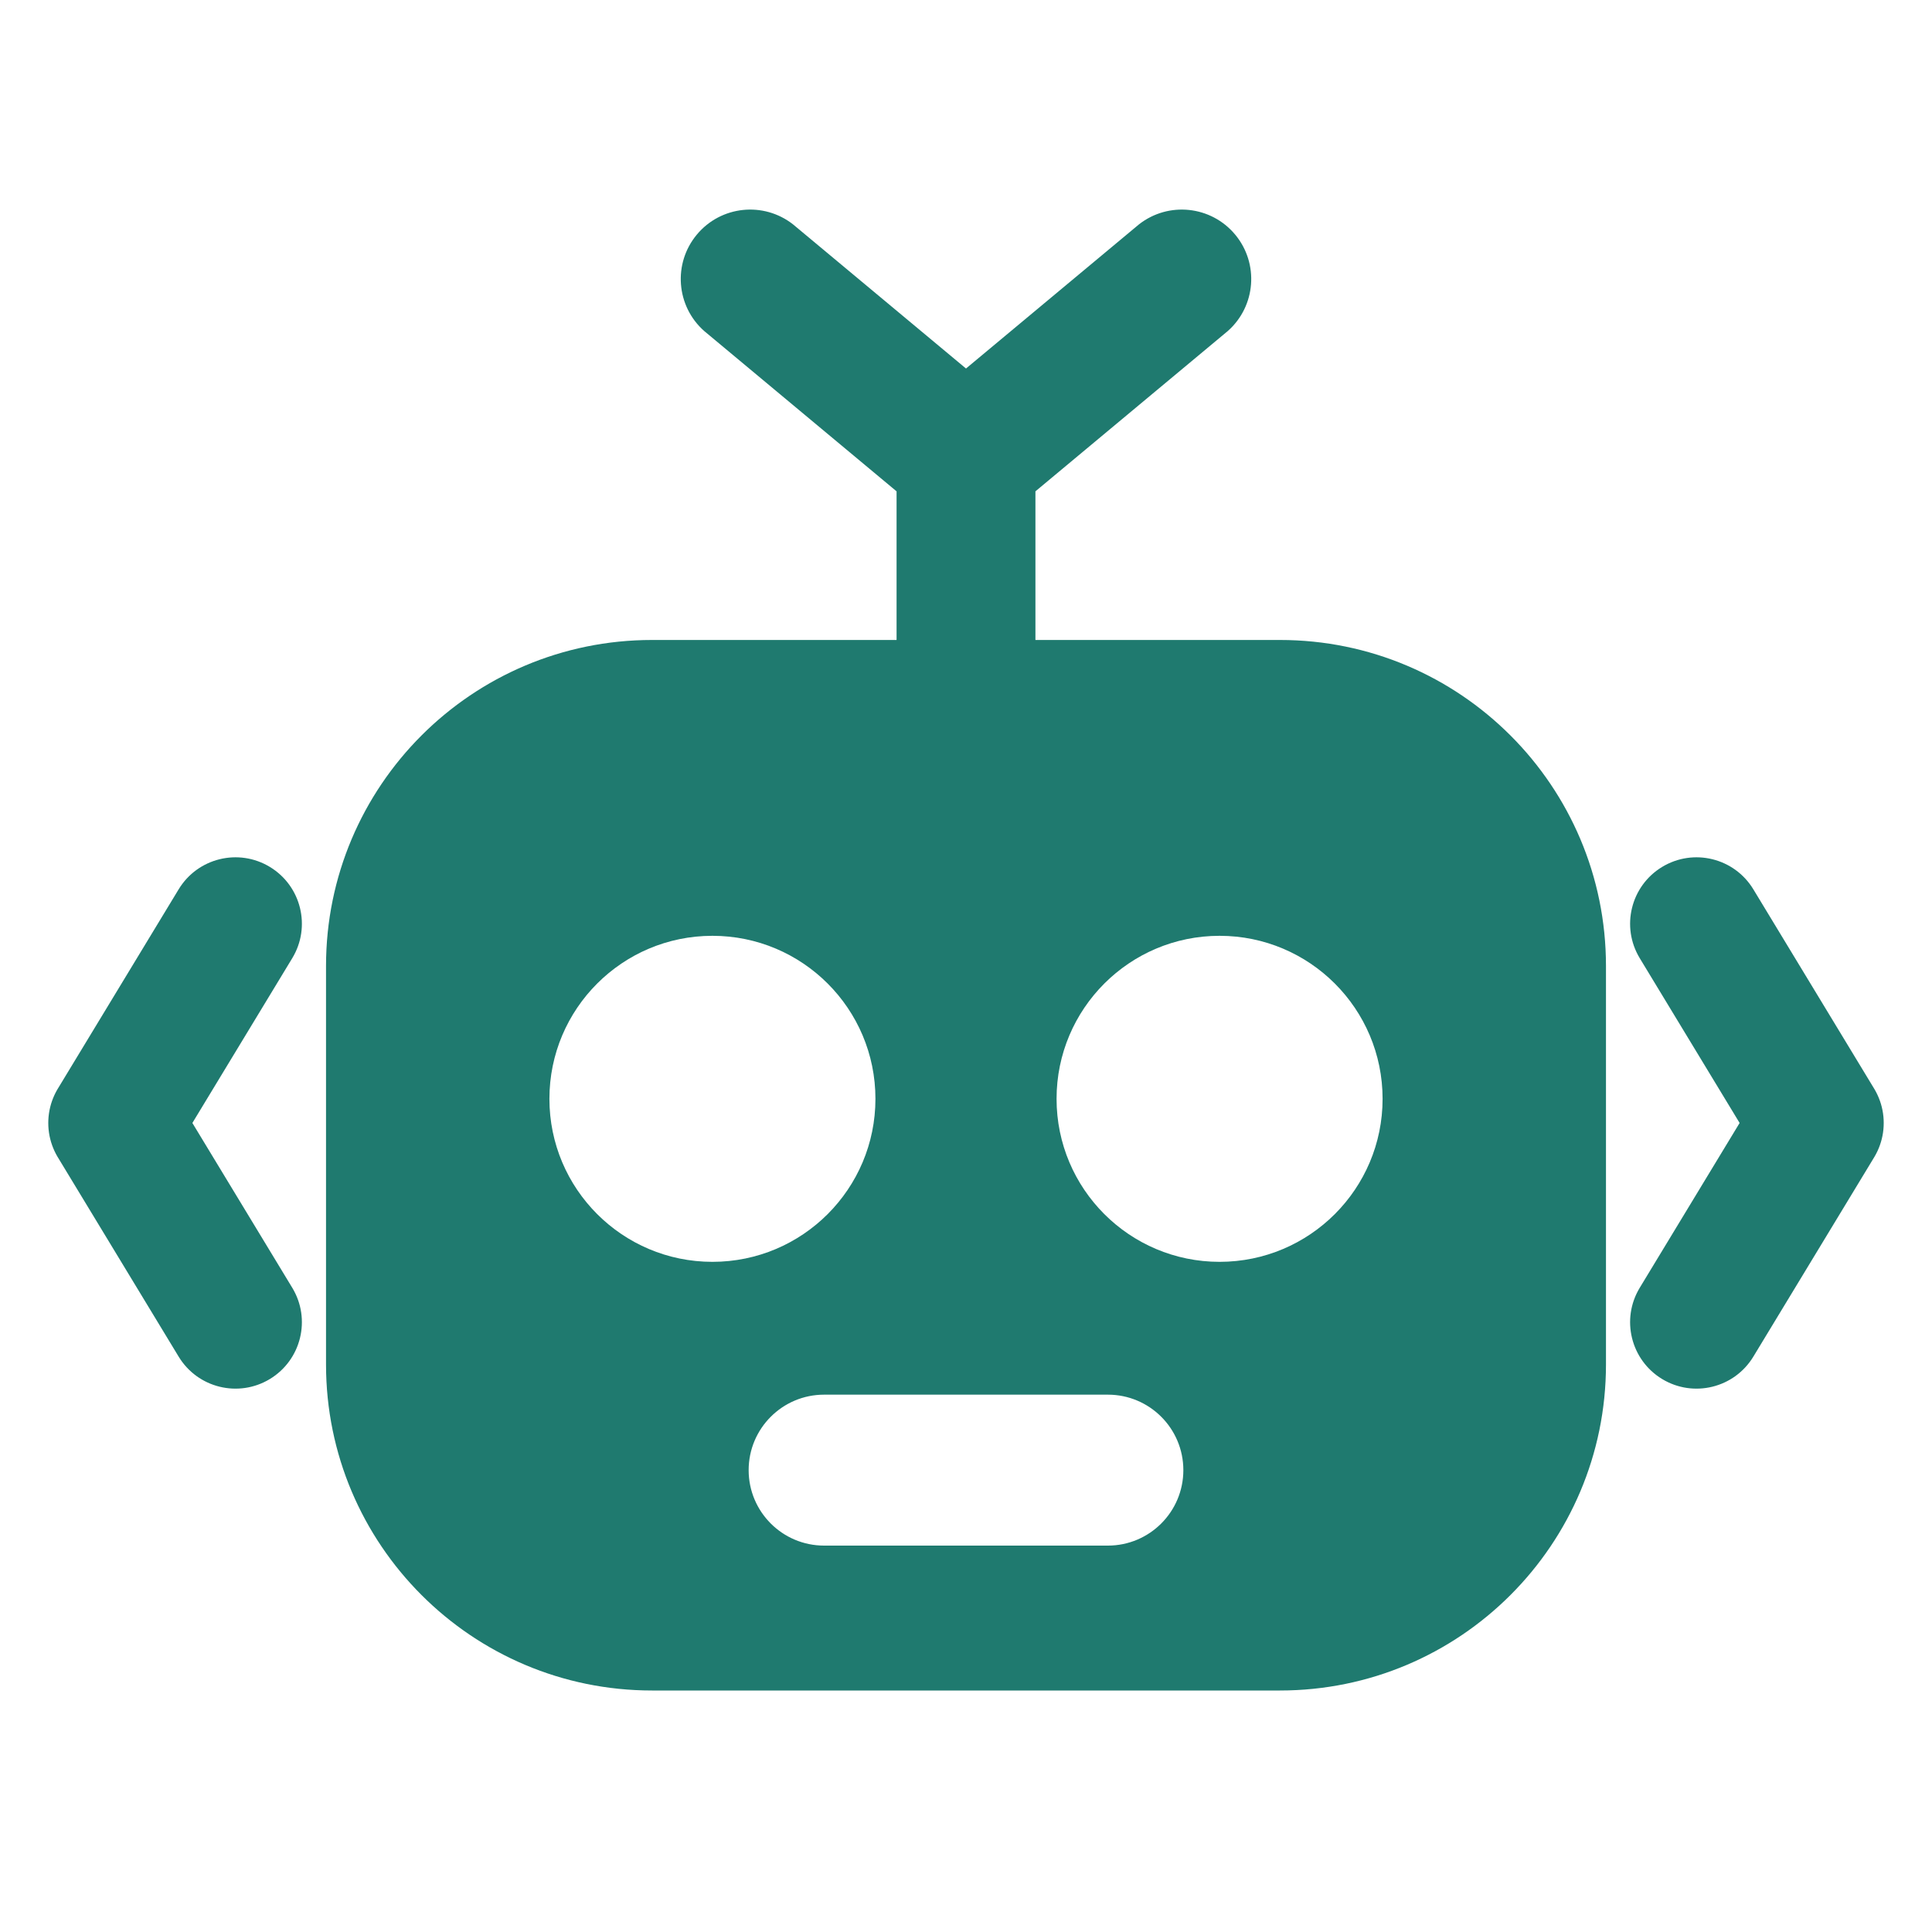
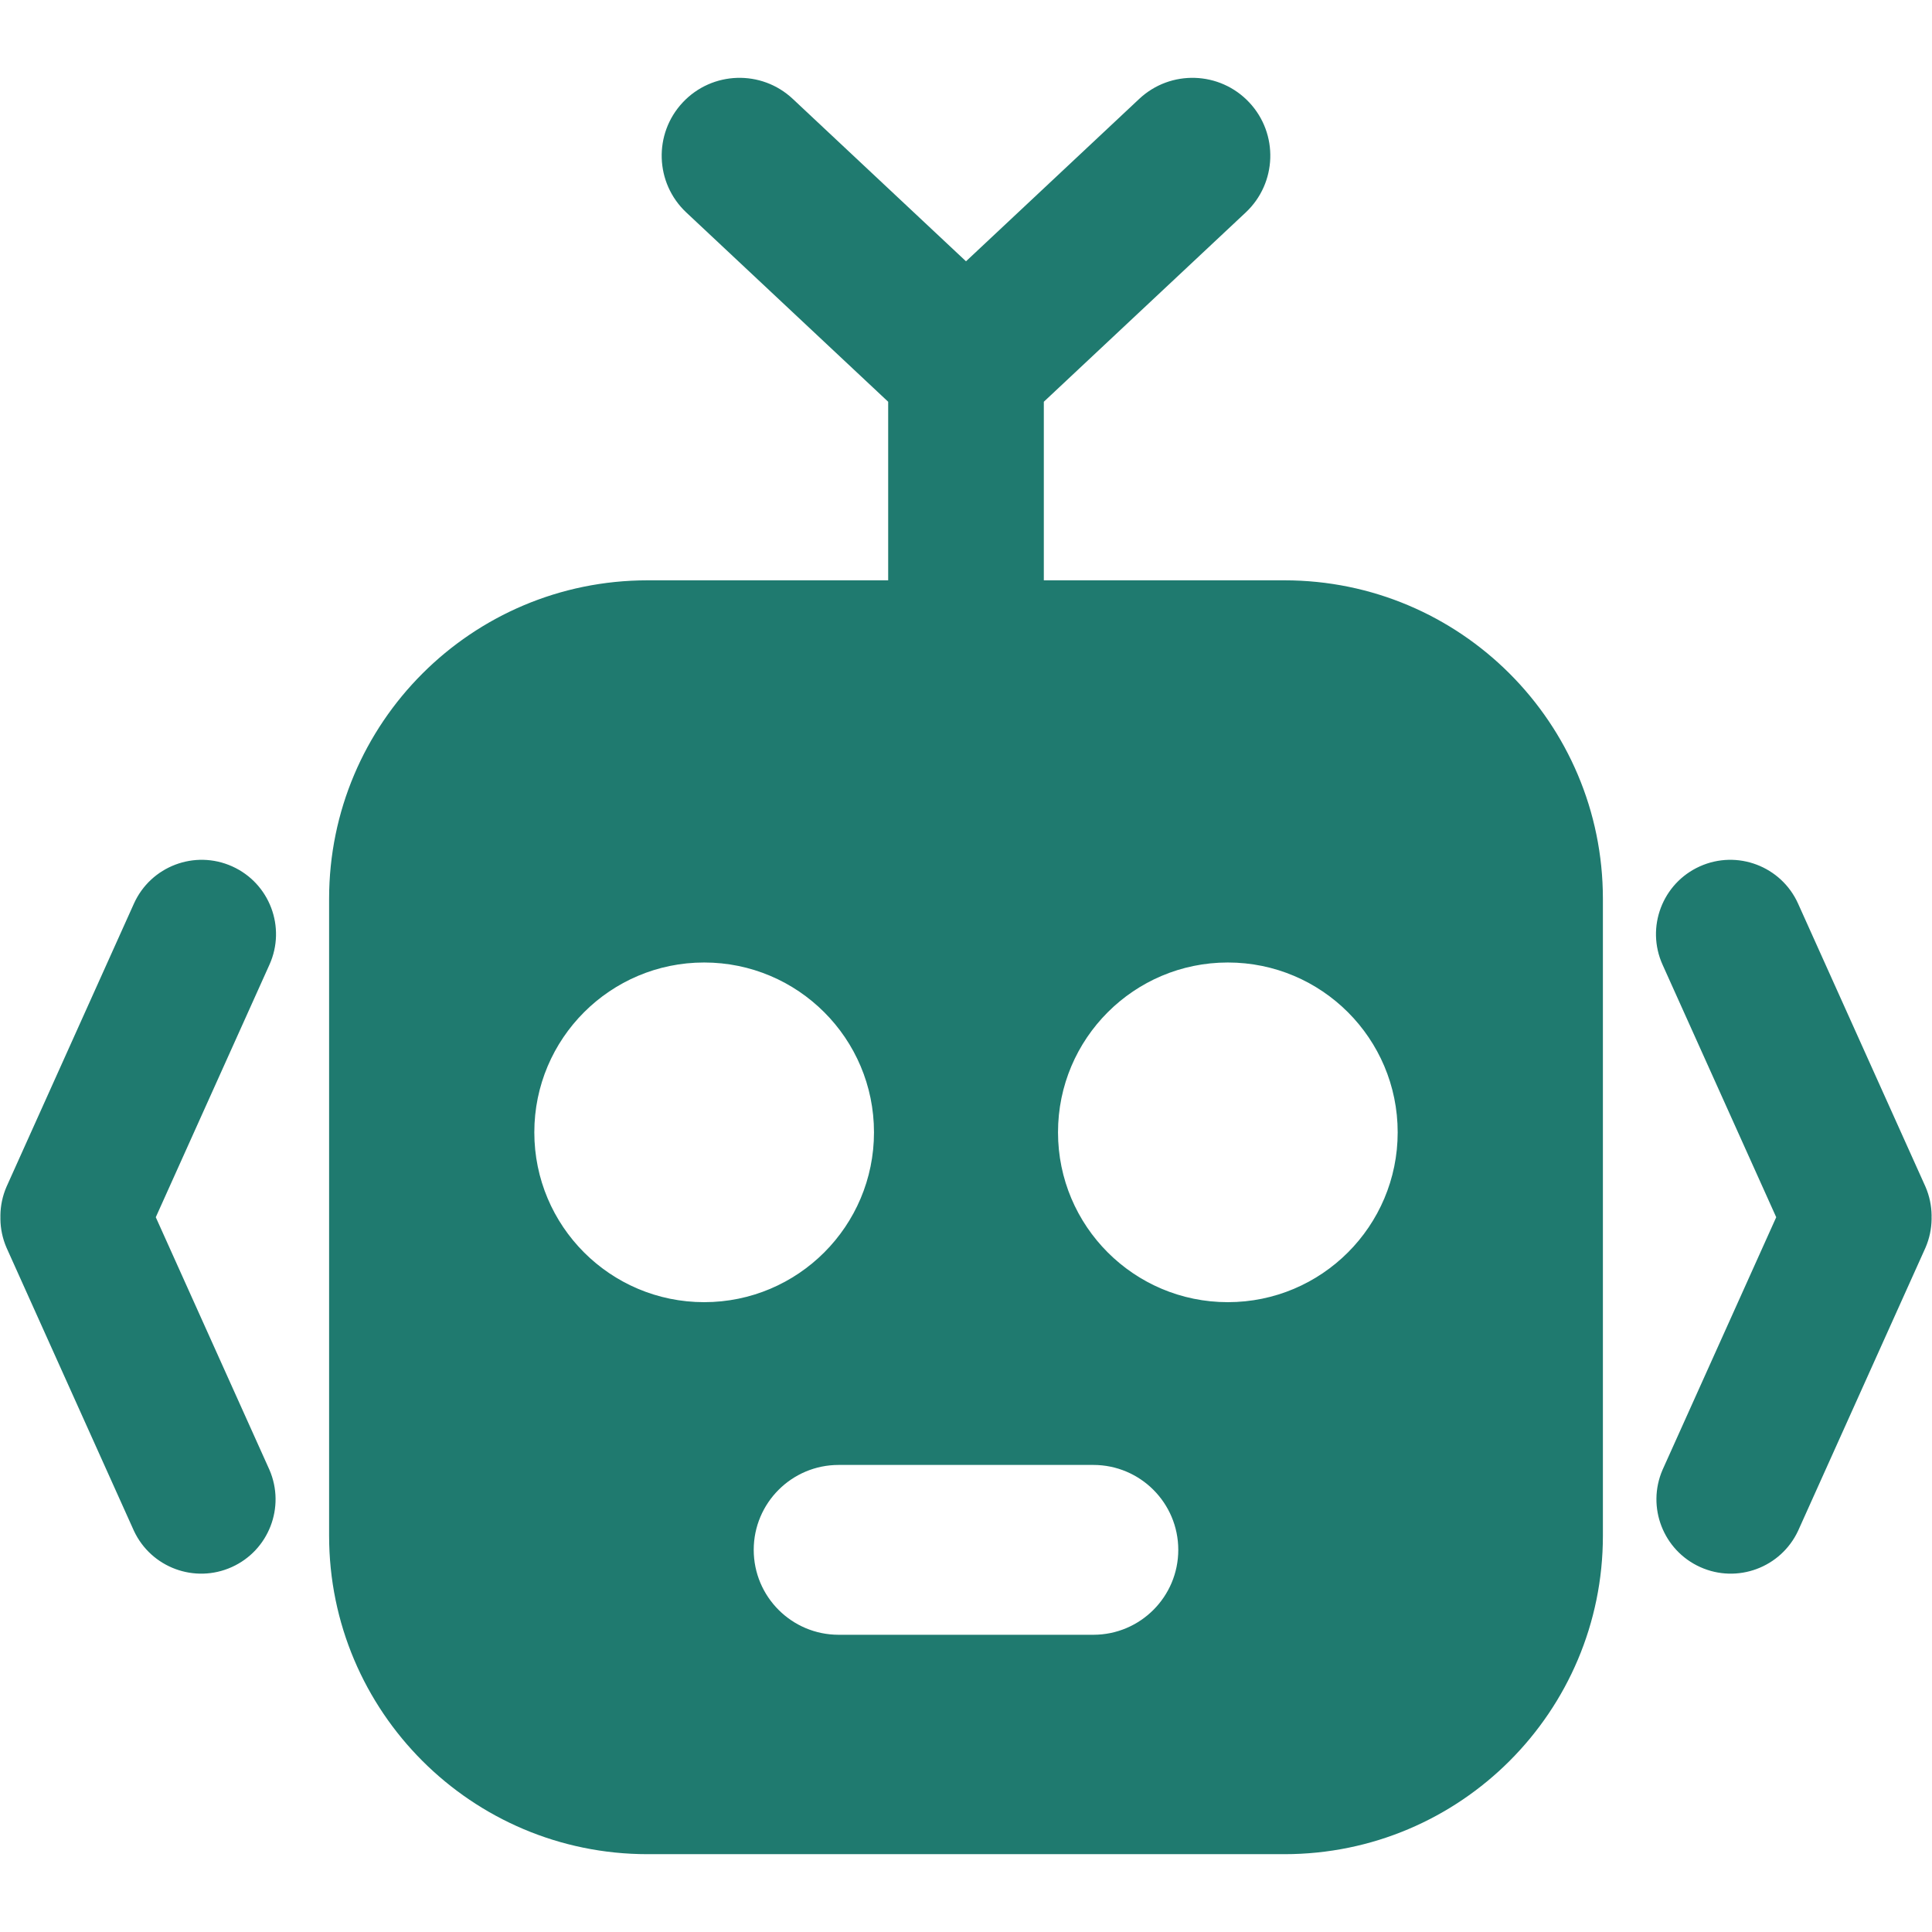
<svg xmlns="http://www.w3.org/2000/svg" width="32" height="32" viewBox="0 0 32 32" role="img" aria-label="Dline">
-   <path fill="#1F7A6F" d="M14.85 11L14.85 7.6A1.15 1.15 0 0 1 17.15 7.6L17.15 11A1.15 1.15 0 0 1 14.85 11ZM15.264 8.483L11.664 5.483A1.15 1.15 0 0 1 13.136 3.717L16.736 6.717A1.15 1.15 0 0 1 15.264 8.483ZM15.264 6.717L18.864 3.717A1.15 1.15 0 0 1 20.336 5.483L16.736 8.483A1.15 1.15 0 0 1 15.264 6.717ZM4.841 15.87L2.841 19.17A1.1 1.1 0 0 1 0.959 18.03L2.959 14.73A1.1 1.1 0 0 1 4.841 15.87ZM2.841 18.03L4.841 21.33A1.1 1.1 0 0 1 2.959 22.47L0.959 19.17A1.1 1.1 0 0 1 2.841 18.03ZM29.041 14.73L31.041 18.03A1.1 1.1 0 0 1 29.159 19.17L27.159 15.87A1.1 1.1 0 0 1 29.041 14.73ZM31.041 19.17L29.041 22.47A1.1 1.1 0 0 1 27.159 21.33L29.159 18.03A1.1 1.1 0 0 1 31.041 19.17ZM10.8 10.6L21.2 10.6A5.4 5.4 0 0 1 26.6 16L26.6 22.6A5.4 5.4 0 0 1 21.2 28L10.8 28A5.4 5.4 0 0 1 5.4 22.6L5.4 16A5.4 5.4 0 0 1 10.8 10.6ZM9.1 18.2A2.7 2.7 0 0 0 14.5 18.2A2.7 2.7 0 0 0 9.1 18.2ZM17.5 18.2A2.7 2.7 0 0 0 22.9 18.2A2.7 2.7 0 0 0 17.5 18.2ZM13.65 23.1A1.25 1.25 0 0 0 12.4 24.35L12.4 24.35A1.25 1.25 0 0 0 13.65 25.6L18.35 25.6A1.25 1.25 0 0 0 19.6 24.35L19.6 24.35A1.25 1.25 0 0 0 18.35 23.1Z" />
+   <path fill="#1F7A6F" d="M14.711 9.612L14.711 6.095A1.289 1.289 0 0 1 17.289 6.095L17.289 9.612A1.289 1.289 0 0 1 14.711 9.612ZM15.118 7.036L11.367 3.519A1.289 1.289 0 0 1 13.131 1.638L16.882 5.155A1.289 1.289 0 0 1 15.118 7.036ZM15.118 5.155L18.869 1.638A1.289 1.289 0 0 1 20.633 3.519L16.882 7.036A1.289 1.289 0 0 1 15.118 5.155ZM4.463 15.978L2.353 20.666A1.231 1.231 0 0 1 0.108 19.656L2.218 14.967A1.231 1.231 0 0 1 4.463 15.978ZM2.353 19.656L4.463 24.345A1.231 1.231 0 0 1 2.218 25.355L0.108 20.666A1.231 1.231 0 0 1 2.353 19.656ZM29.782 14.967L31.892 19.656A1.231 1.231 0 0 1 29.647 20.666L27.537 15.978A1.231 1.231 0 0 1 29.782 14.967ZM31.892 20.666L29.782 25.355A1.231 1.231 0 0 1 27.537 24.345L29.647 19.656A1.231 1.231 0 0 1 31.892 20.666ZM10.725 9.612L21.275 9.612A5.275 5.275 0 0 1 26.549 14.886L26.549 25.436A5.275 5.275 0 0 1 21.275 30.711L10.725 30.711A5.275 5.275 0 0 1 5.451 25.436L5.451 14.886A5.275 5.275 0 0 1 10.725 9.612ZM8.85 18.755A2.813 2.813 0 0 0 14.476 18.755A2.813 2.813 0 0 0 8.85 18.755ZM17.524 18.755A2.813 2.813 0 0 0 23.15 18.755A2.813 2.813 0 0 0 17.524 18.755ZM13.89 24.264A1.407 1.407 0 0 0 12.484 25.67L12.484 25.67A1.407 1.407 0 0 0 13.89 27.077L18.11 27.077A1.407 1.407 0 0 0 19.516 25.67L19.516 25.67A1.407 1.407 0 0 0 18.11 24.264Z" />
</svg>
